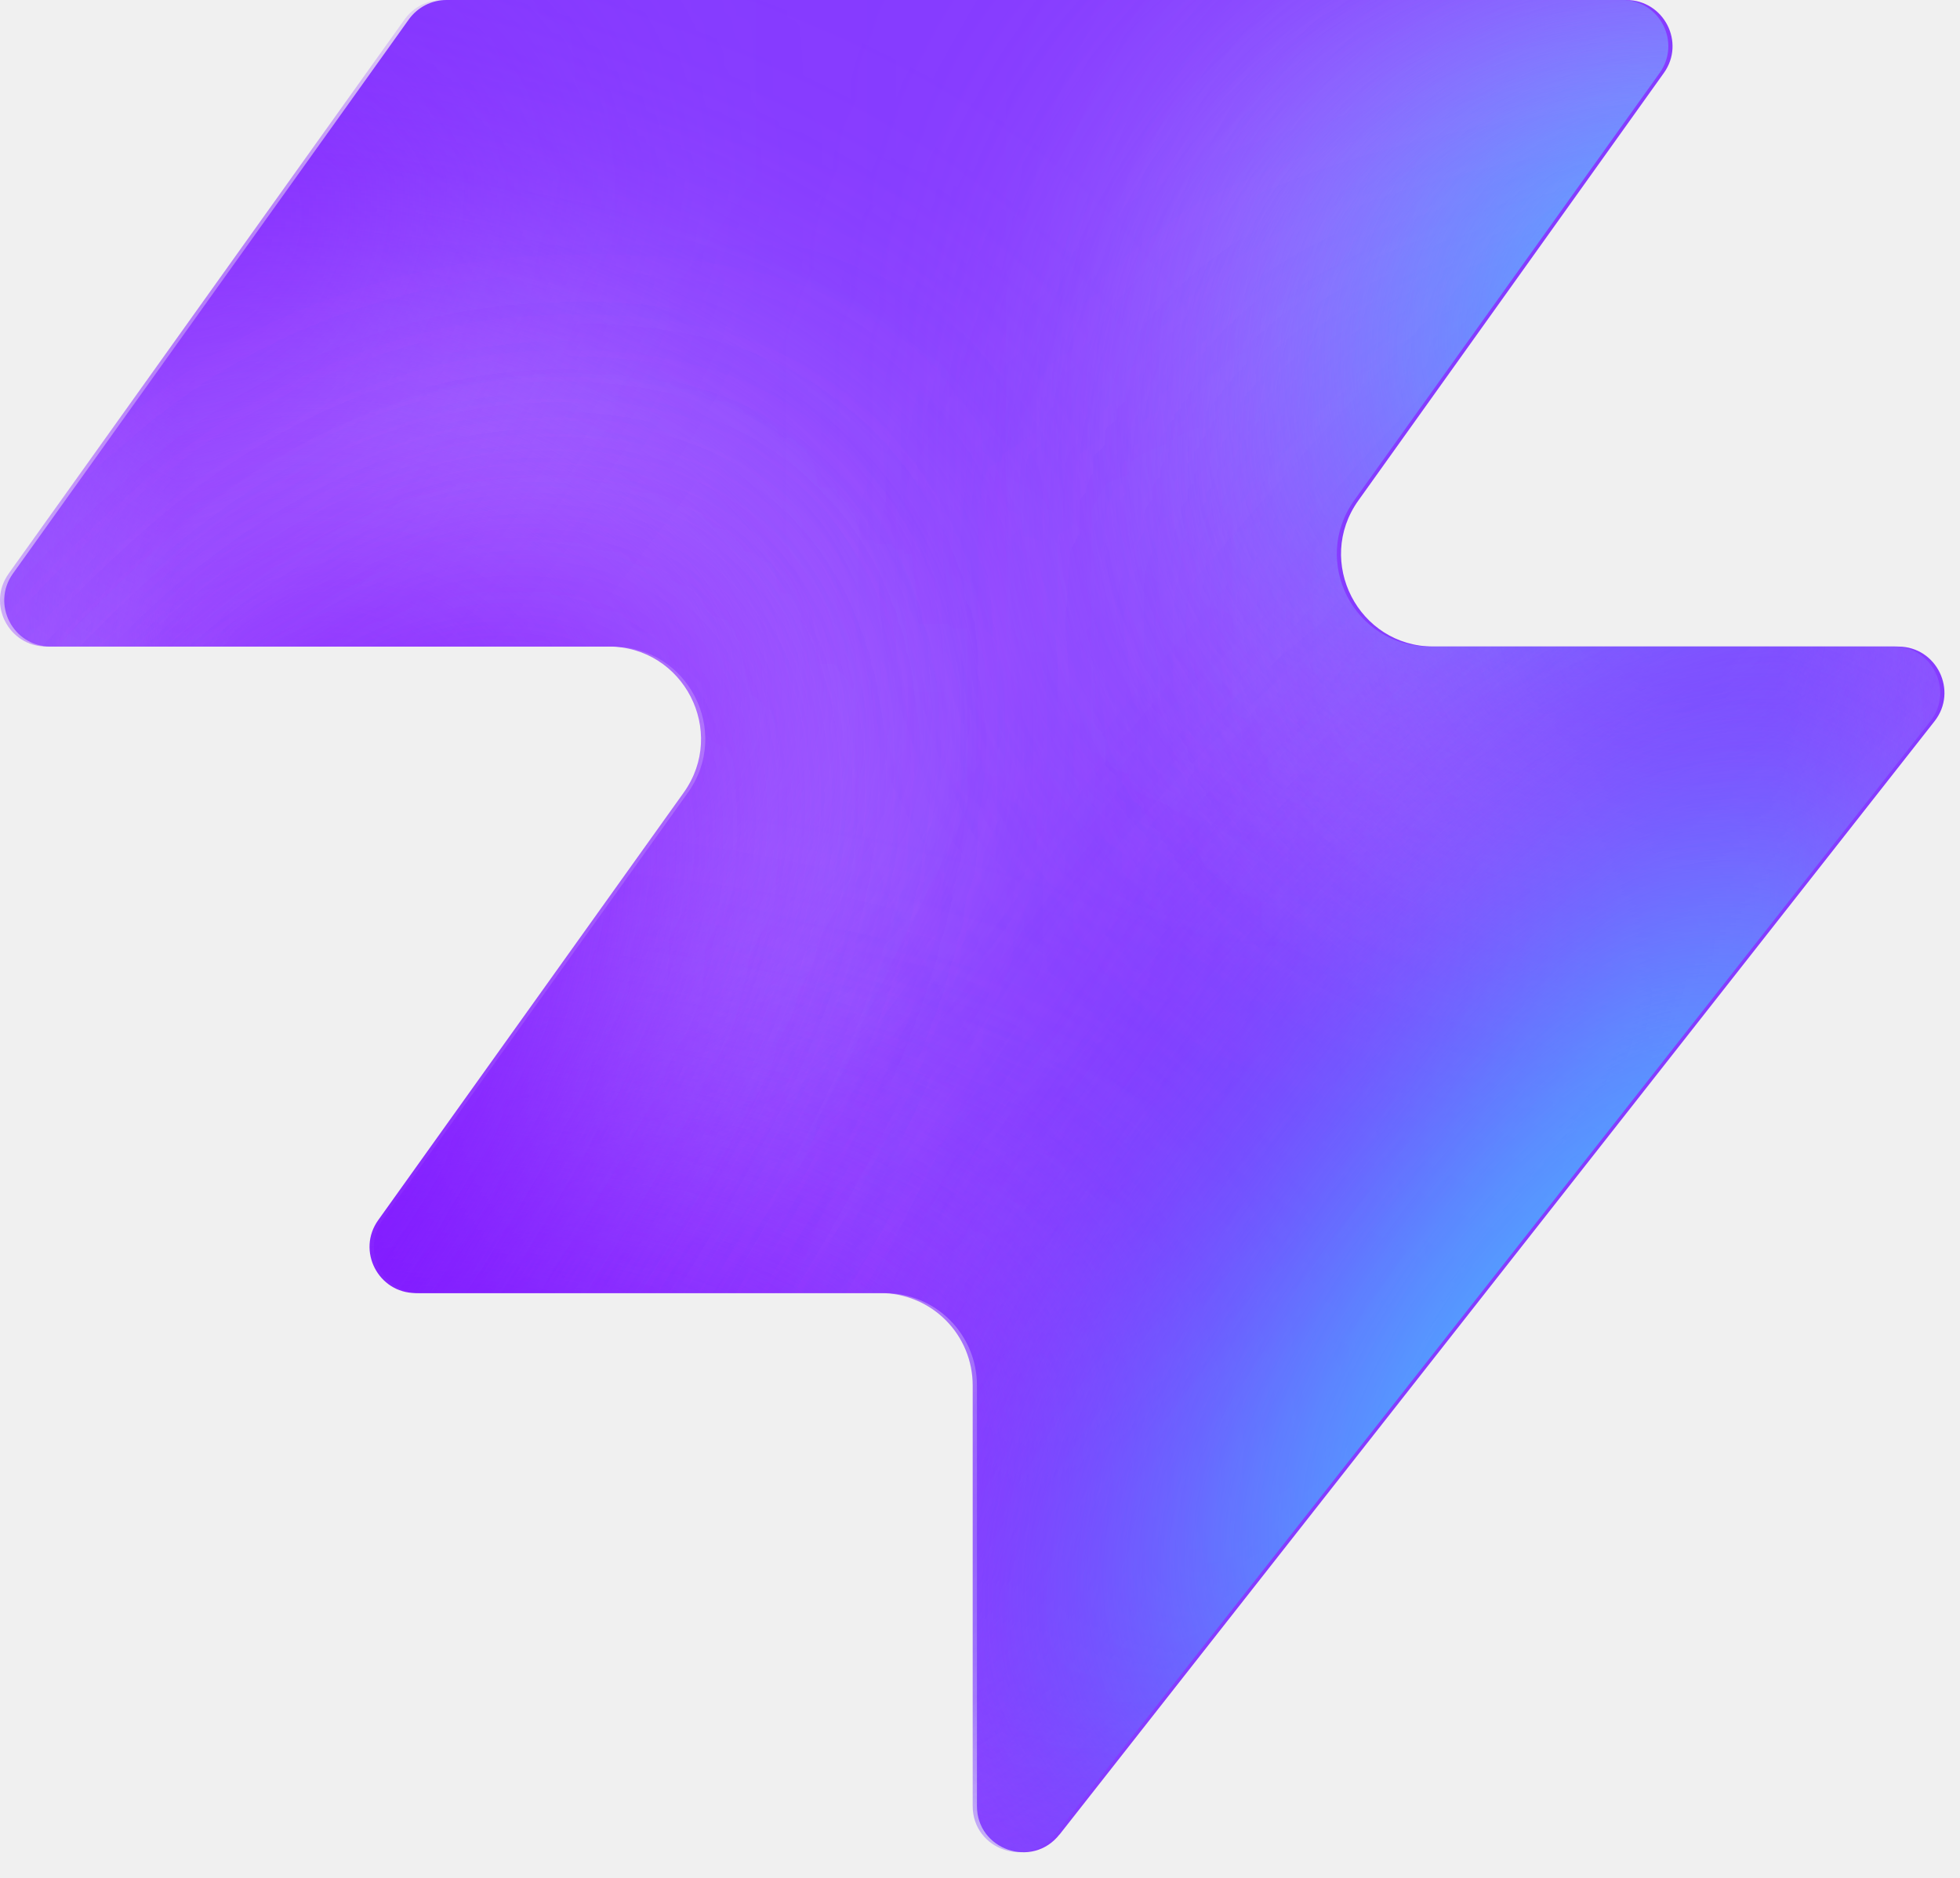
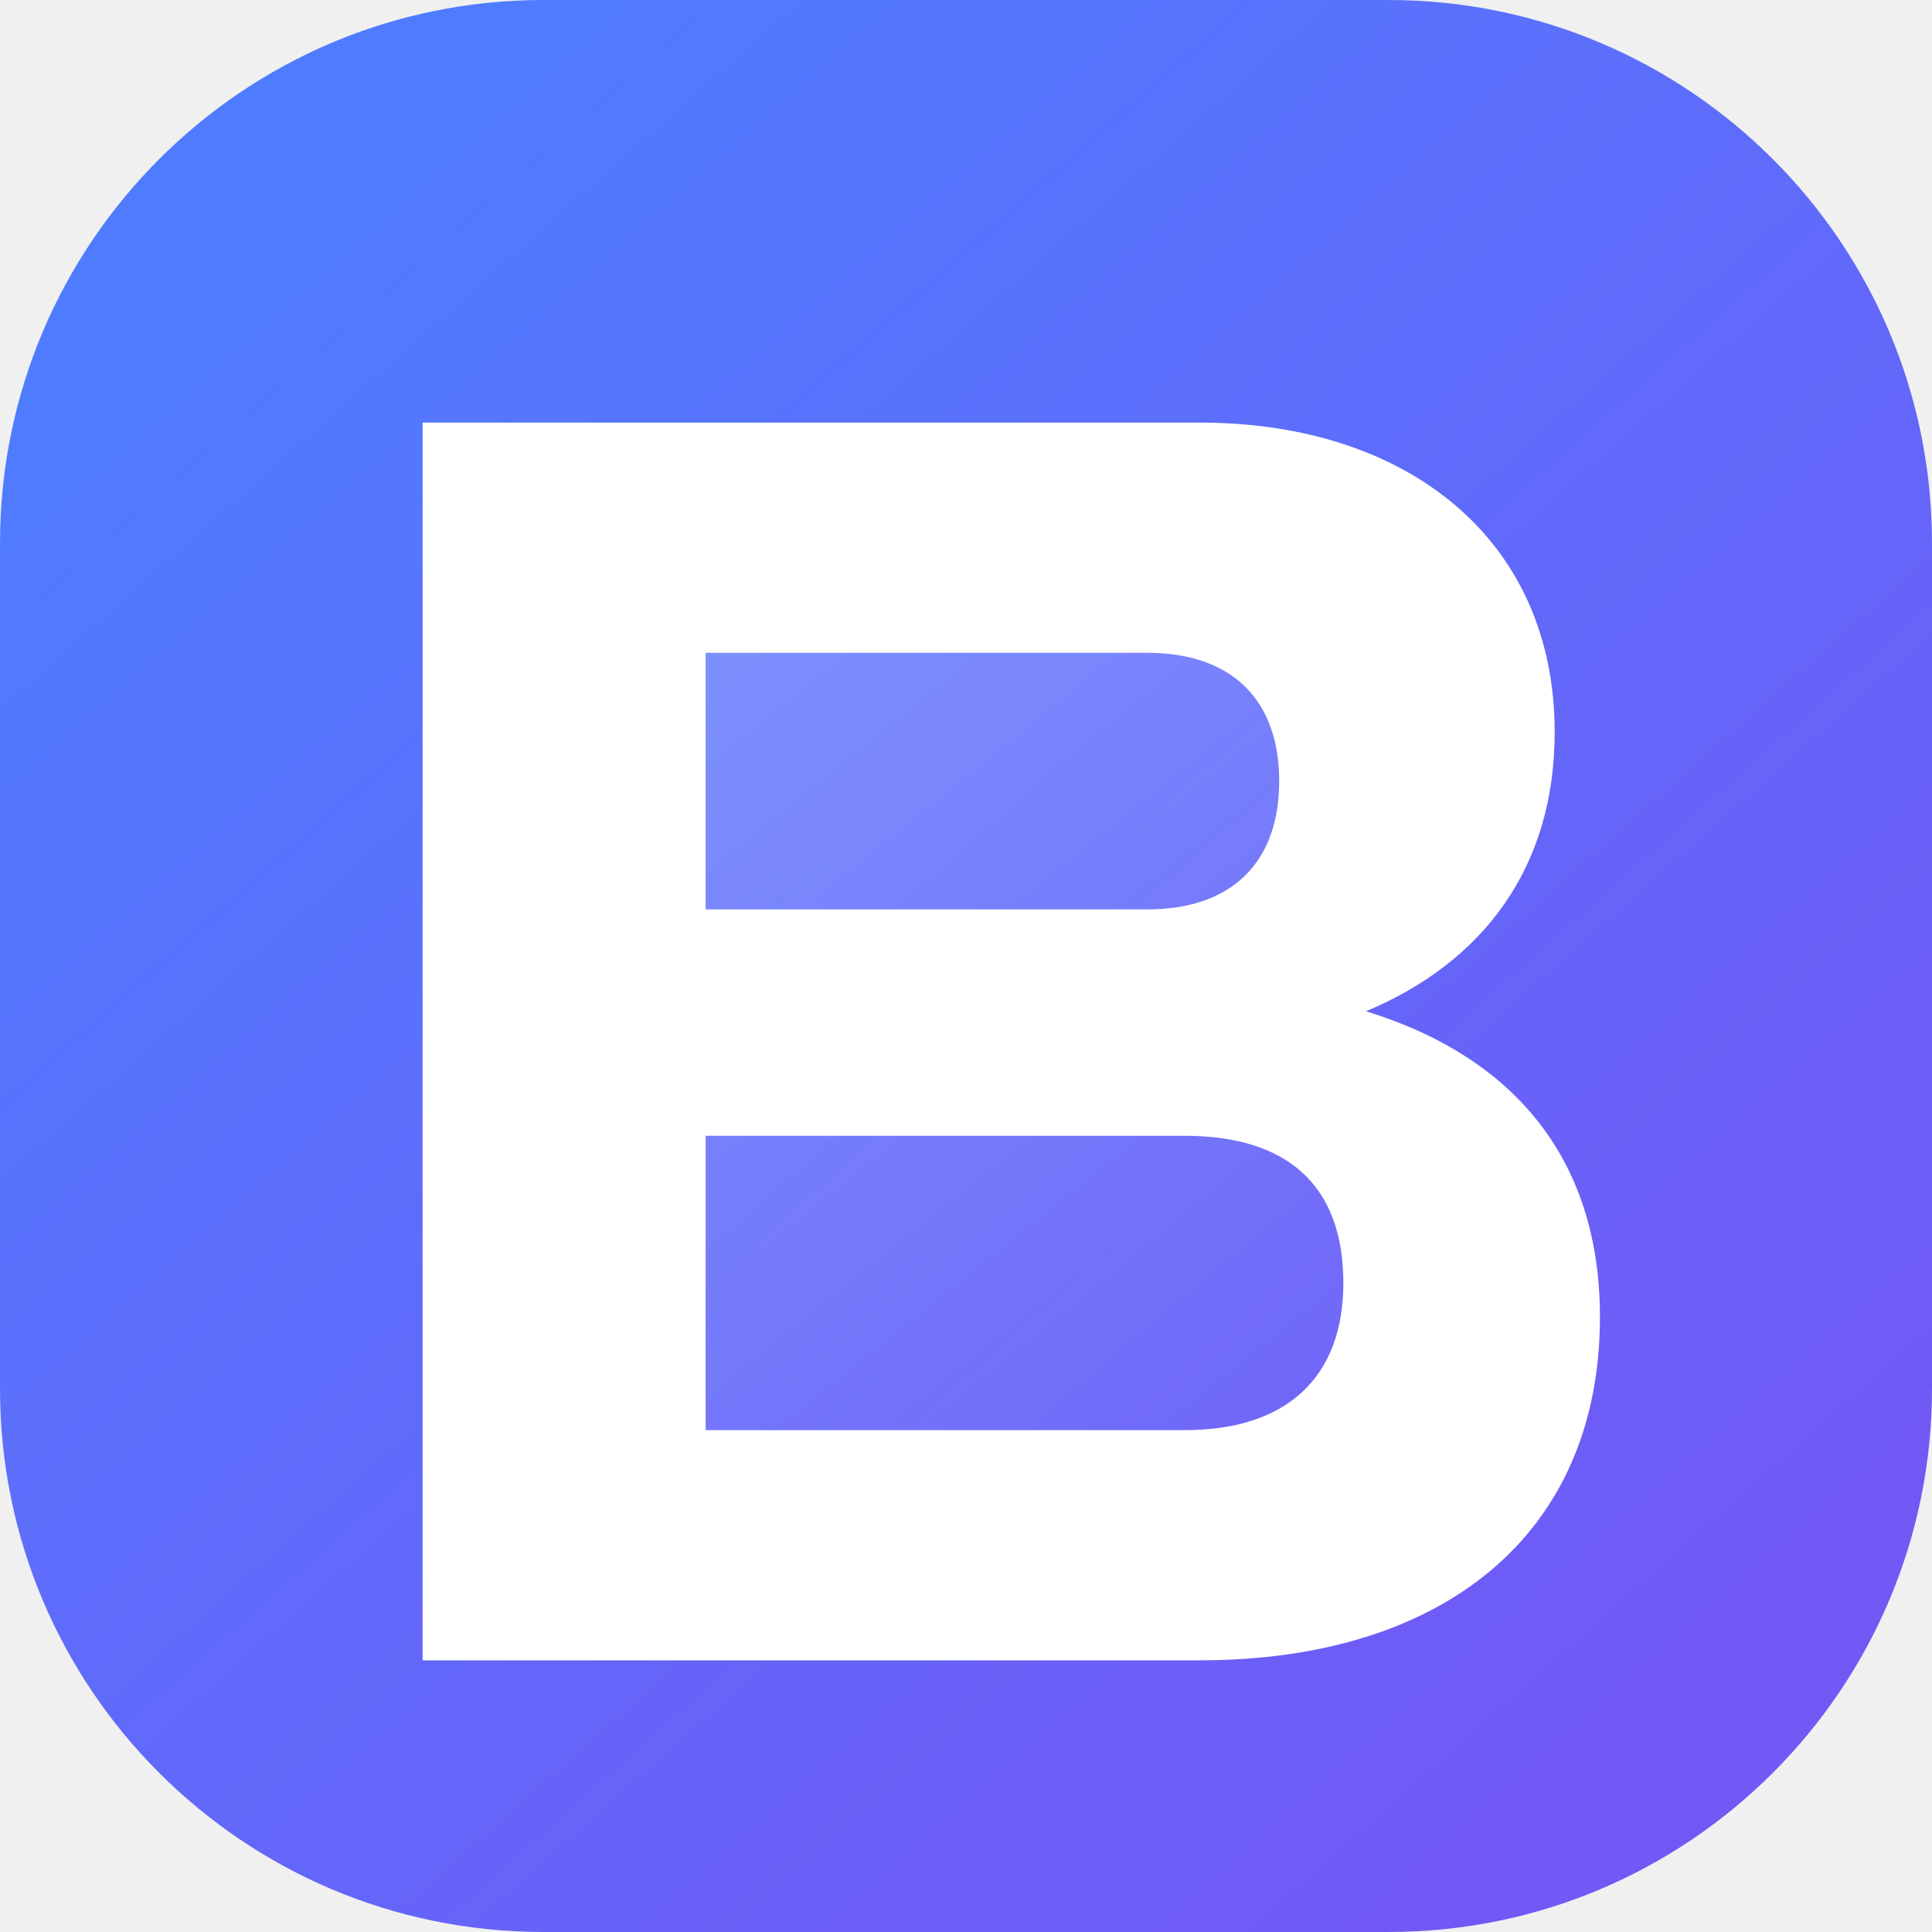
- <svg xmlns="http://www.w3.org/2000/svg" width="48" height="46" fill="none" viewBox="0 0 48 46">
-   <path fill="#863bff" d="M25.946 44.938c-.664.845-2.021.375-2.021-.698V33.937a2.26 2.26 0 0 0-2.262-2.262H10.287c-.92 0-1.456-1.04-.92-1.788l7.48-10.471c1.07-1.497 0-3.578-1.842-3.578H1.237c-.92 0-1.456-1.04-.92-1.788L10.013.474c.214-.297.556-.474.92-.474h28.894c.92 0 1.456 1.04.92 1.788l-7.48 10.471c-1.07 1.498 0 3.579 1.842 3.579h11.377c.943 0 1.473 1.088.89 1.83L25.947 44.94z" style="fill:#863bff;fill:color(display-p3 .525 .23 1);fill-opacity:1" />
-   <mask id="a" width="48" height="46" x="0" y="0" maskUnits="userSpaceOnUse" style="mask-type:alpha">
-     <path fill="#000" d="M25.842 44.938c-.664.844-2.021.375-2.021-.698V33.937a2.26 2.26 0 0 0-2.262-2.262H10.183c-.92 0-1.456-1.04-.92-1.788l7.48-10.471c1.07-1.498 0-3.579-1.842-3.579H1.133c-.92 0-1.456-1.04-.92-1.787L9.91.473c.214-.297.556-.474.92-.474h28.894c.92 0 1.456 1.04.92 1.788l-7.48 10.471c-1.07 1.498 0 3.578 1.842 3.578h11.377c.943 0 1.473 1.088.89 1.832L25.843 44.94z" style="fill:#000;fill-opacity:1" />
-   </mask>
-   <g mask="url(#a)">
-     <g filter="url(#b)">
-       <ellipse cx="5.508" cy="14.704" fill="#ede6ff" rx="5.508" ry="14.704" style="fill:#ede6ff;fill:color(display-p3 .927 .903 1);fill-opacity:1" transform="matrix(.00324 1 1 -.00324 -4.47 31.516)" />
-     </g>
-     <g filter="url(#c)">
-       <ellipse cx="10.399" cy="29.851" fill="#ede6ff" rx="10.399" ry="29.851" style="fill:#ede6ff;fill:color(display-p3 .927 .903 1);fill-opacity:1" transform="matrix(.00324 1 1 -.00324 -39.328 7.883)" />
-     </g>
-     <g filter="url(#d)">
-       <ellipse cx="5.508" cy="30.487" fill="#7e14ff" rx="5.508" ry="30.487" style="fill:#7e14ff;fill:color(display-p3 .492 .077 1);fill-opacity:1" transform="rotate(89.814 -25.913 -14.639)scale(1 -1)" />
-     </g>
-     <g filter="url(#e)">
-       <ellipse cx="5.508" cy="30.599" fill="#7e14ff" rx="5.508" ry="30.599" style="fill:#7e14ff;fill:color(display-p3 .492 .077 1);fill-opacity:1" transform="rotate(89.814 -32.644 -3.334)scale(1 -1)" />
-     </g>
-     <g filter="url(#f)">
-       <ellipse cx="5.508" cy="30.599" fill="#7e14ff" rx="5.508" ry="30.599" style="fill:#7e14ff;fill:color(display-p3 .492 .077 1);fill-opacity:1" transform="matrix(.00324 1 1 -.00324 -34.34 30.47)" />
-     </g>
-     <g filter="url(#g)">
-       <ellipse cx="14.072" cy="22.078" fill="#ede6ff" rx="14.072" ry="22.078" style="fill:#ede6ff;fill:color(display-p3 .927 .903 1);fill-opacity:1" transform="rotate(93.35 24.506 48.493)scale(-1 1)" />
-     </g>
-     <g filter="url(#h)">
-       <ellipse cx="3.47" cy="21.501" fill="#7e14ff" rx="3.47" ry="21.501" style="fill:#7e14ff;fill:color(display-p3 .492 .077 1);fill-opacity:1" transform="rotate(89.009 28.708 47.59)scale(-1 1)" />
-     </g>
-     <g filter="url(#i)">
-       <ellipse cx="3.47" cy="21.501" fill="#7e14ff" rx="3.47" ry="21.501" style="fill:#7e14ff;fill:color(display-p3 .492 .077 1);fill-opacity:1" transform="rotate(89.009 28.708 47.59)scale(-1 1)" />
-     </g>
-     <g filter="url(#j)">
-       <ellipse cx=".387" cy="8.972" fill="#7e14ff" rx="4.407" ry="29.108" style="fill:#7e14ff;fill:color(display-p3 .492 .077 1);fill-opacity:1" transform="rotate(39.51 .387 8.972)" />
-     </g>
-     <g filter="url(#k)">
-       <ellipse cx="47.523" cy="-6.092" fill="#7e14ff" rx="4.407" ry="29.108" style="fill:#7e14ff;fill:color(display-p3 .492 .077 1);fill-opacity:1" transform="rotate(37.892 47.523 -6.092)" />
-     </g>
-     <g filter="url(#l)">
-       <ellipse cx="41.412" cy="6.333" fill="#47bfff" rx="5.971" ry="9.665" style="fill:#47bfff;fill:color(display-p3 .28 .748 1);fill-opacity:1" transform="rotate(37.892 41.412 6.333)" />
-     </g>
-     <g filter="url(#m)">
-       <ellipse cx="-1.879" cy="38.332" fill="#7e14ff" rx="4.407" ry="29.108" style="fill:#7e14ff;fill:color(display-p3 .492 .077 1);fill-opacity:1" transform="rotate(37.892 -1.88 38.332)" />
-     </g>
-     <g filter="url(#n)">
-       <ellipse cx="-1.879" cy="38.332" fill="#7e14ff" rx="4.407" ry="29.108" style="fill:#7e14ff;fill:color(display-p3 .492 .077 1);fill-opacity:1" transform="rotate(37.892 -1.88 38.332)" />
-     </g>
-     <g filter="url(#o)">
-       <ellipse cx="35.651" cy="29.907" fill="#7e14ff" rx="4.407" ry="29.108" style="fill:#7e14ff;fill:color(display-p3 .492 .077 1);fill-opacity:1" transform="rotate(37.892 35.651 29.907)" />
-     </g>
-     <g filter="url(#p)">
-       <ellipse cx="38.418" cy="32.4" fill="#47bfff" rx="5.971" ry="15.297" style="fill:#47bfff;fill:color(display-p3 .28 .748 1);fill-opacity:1" transform="rotate(37.892 38.418 32.4)" />
-     </g>
-   </g>
+ <svg xmlns="http://www.w3.org/2000/svg" viewBox="0 0 512 512">
  <defs>
-     <filter id="b" width="60.045" height="41.654" x="-19.77" y="16.149" color-interpolation-filters="sRGB" filterUnits="userSpaceOnUse">
-       <feFlood flood-opacity="0" result="BackgroundImageFix" />
-       <feBlend in="SourceGraphic" in2="BackgroundImageFix" result="shape" />
-       <feGaussianBlur result="effect1_foregroundBlur_2002_17158" stdDeviation="7.659" />
-     </filter>
-     <filter id="c" width="90.34" height="51.437" x="-54.613" y="-7.533" color-interpolation-filters="sRGB" filterUnits="userSpaceOnUse">
-       <feFlood flood-opacity="0" result="BackgroundImageFix" />
-       <feBlend in="SourceGraphic" in2="BackgroundImageFix" result="shape" />
-       <feGaussianBlur result="effect1_foregroundBlur_2002_17158" stdDeviation="7.659" />
-     </filter>
-     <filter id="d" width="79.355" height="29.4" x="-49.64" y="2.03" color-interpolation-filters="sRGB" filterUnits="userSpaceOnUse">
-       <feFlood flood-opacity="0" result="BackgroundImageFix" />
-       <feBlend in="SourceGraphic" in2="BackgroundImageFix" result="shape" />
-       <feGaussianBlur result="effect1_foregroundBlur_2002_17158" stdDeviation="4.596" />
-     </filter>
-     <filter id="e" width="79.579" height="29.4" x="-45.045" y="20.029" color-interpolation-filters="sRGB" filterUnits="userSpaceOnUse">
-       <feFlood flood-opacity="0" result="BackgroundImageFix" />
-       <feBlend in="SourceGraphic" in2="BackgroundImageFix" result="shape" />
-       <feGaussianBlur result="effect1_foregroundBlur_2002_17158" stdDeviation="4.596" />
-     </filter>
-     <filter id="f" width="79.579" height="29.4" x="-43.513" y="21.178" color-interpolation-filters="sRGB" filterUnits="userSpaceOnUse">
-       <feFlood flood-opacity="0" result="BackgroundImageFix" />
-       <feBlend in="SourceGraphic" in2="BackgroundImageFix" result="shape" />
-       <feGaussianBlur result="effect1_foregroundBlur_2002_17158" stdDeviation="4.596" />
-     </filter>
-     <filter id="g" width="74.749" height="58.852" x="15.756" y="-17.901" color-interpolation-filters="sRGB" filterUnits="userSpaceOnUse">
-       <feFlood flood-opacity="0" result="BackgroundImageFix" />
-       <feBlend in="SourceGraphic" in2="BackgroundImageFix" result="shape" />
-       <feGaussianBlur result="effect1_foregroundBlur_2002_17158" stdDeviation="7.659" />
-     </filter>
-     <filter id="h" width="61.377" height="25.362" x="23.548" y="2.284" color-interpolation-filters="sRGB" filterUnits="userSpaceOnUse">
-       <feFlood flood-opacity="0" result="BackgroundImageFix" />
-       <feBlend in="SourceGraphic" in2="BackgroundImageFix" result="shape" />
-       <feGaussianBlur result="effect1_foregroundBlur_2002_17158" stdDeviation="4.596" />
-     </filter>
-     <filter id="i" width="61.377" height="25.362" x="23.548" y="2.284" color-interpolation-filters="sRGB" filterUnits="userSpaceOnUse">
-       <feFlood flood-opacity="0" result="BackgroundImageFix" />
-       <feBlend in="SourceGraphic" in2="BackgroundImageFix" result="shape" />
-       <feGaussianBlur result="effect1_foregroundBlur_2002_17158" stdDeviation="4.596" />
-     </filter>
-     <filter id="j" width="56.045" height="63.649" x="-27.636" y="-22.853" color-interpolation-filters="sRGB" filterUnits="userSpaceOnUse">
-       <feFlood flood-opacity="0" result="BackgroundImageFix" />
-       <feBlend in="SourceGraphic" in2="BackgroundImageFix" result="shape" />
-       <feGaussianBlur result="effect1_foregroundBlur_2002_17158" stdDeviation="4.596" />
-     </filter>
-     <filter id="k" width="54.814" height="64.646" x="20.116" y="-38.415" color-interpolation-filters="sRGB" filterUnits="userSpaceOnUse">
-       <feFlood flood-opacity="0" result="BackgroundImageFix" />
-       <feBlend in="SourceGraphic" in2="BackgroundImageFix" result="shape" />
-       <feGaussianBlur result="effect1_foregroundBlur_2002_17158" stdDeviation="4.596" />
-     </filter>
-     <filter id="l" width="33.541" height="35.313" x="24.641" y="-11.323" color-interpolation-filters="sRGB" filterUnits="userSpaceOnUse">
-       <feFlood flood-opacity="0" result="BackgroundImageFix" />
-       <feBlend in="SourceGraphic" in2="BackgroundImageFix" result="shape" />
-       <feGaussianBlur result="effect1_foregroundBlur_2002_17158" stdDeviation="4.596" />
-     </filter>
-     <filter id="m" width="54.814" height="64.646" x="-29.286" y="6.009" color-interpolation-filters="sRGB" filterUnits="userSpaceOnUse">
-       <feFlood flood-opacity="0" result="BackgroundImageFix" />
-       <feBlend in="SourceGraphic" in2="BackgroundImageFix" result="shape" />
-       <feGaussianBlur result="effect1_foregroundBlur_2002_17158" stdDeviation="4.596" />
-     </filter>
-     <filter id="n" width="54.814" height="64.646" x="-29.286" y="6.009" color-interpolation-filters="sRGB" filterUnits="userSpaceOnUse">
-       <feFlood flood-opacity="0" result="BackgroundImageFix" />
-       <feBlend in="SourceGraphic" in2="BackgroundImageFix" result="shape" />
-       <feGaussianBlur result="effect1_foregroundBlur_2002_17158" stdDeviation="4.596" />
-     </filter>
-     <filter id="o" width="54.814" height="64.646" x="8.244" y="-2.416" color-interpolation-filters="sRGB" filterUnits="userSpaceOnUse">
-       <feFlood flood-opacity="0" result="BackgroundImageFix" />
-       <feBlend in="SourceGraphic" in2="BackgroundImageFix" result="shape" />
-       <feGaussianBlur result="effect1_foregroundBlur_2002_17158" stdDeviation="4.596" />
-     </filter>
-     <filter id="p" width="39.409" height="43.623" x="18.713" y="10.588" color-interpolation-filters="sRGB" filterUnits="userSpaceOnUse">
-       <feFlood flood-opacity="0" result="BackgroundImageFix" />
-       <feBlend in="SourceGraphic" in2="BackgroundImageFix" result="shape" />
-       <feGaussianBlur result="effect1_foregroundBlur_2002_17158" stdDeviation="4.596" />
-     </filter>
+     <linearGradient id="bg" x1="72" y1="52" x2="440" y2="468" gradientUnits="userSpaceOnUse">
+       <stop stop-color="#4F7CFF" />
+       <stop offset="1" stop-color="#7258F5" />
+     </linearGradient>
+     <linearGradient id="shine" x1="128" y1="96" x2="384" y2="416" gradientUnits="userSpaceOnUse">
+       <stop stop-color="#FFFFFF" stop-opacity=".28" />
+       <stop offset="1" stop-color="#FFFFFF" stop-opacity="0" />
+     </linearGradient>
  </defs>
+   <rect width="512" height="512" rx="144" fill="url(#bg)" />
+   <path d="M112 112h206c55 0 94 31 94 82 0 36-19 61-50 74 39 12 62 39 62 81 0 58-42 91-106 91H112V112Zm75 61v68h117c23 0 35-13 35-34s-12-34-35-34H187Zm0 128v78h127c27 0 42-14 42-39 0-26-15-39-42-39H187Z" fill="#fff" />
+   <path d="M112 112h206c55 0 94 31 94 82 0 36-19 61-50 74 39 12 62 39 62 81 0 58-42 91-106 91H112V112Z" fill="url(#shine)" />
</svg>
